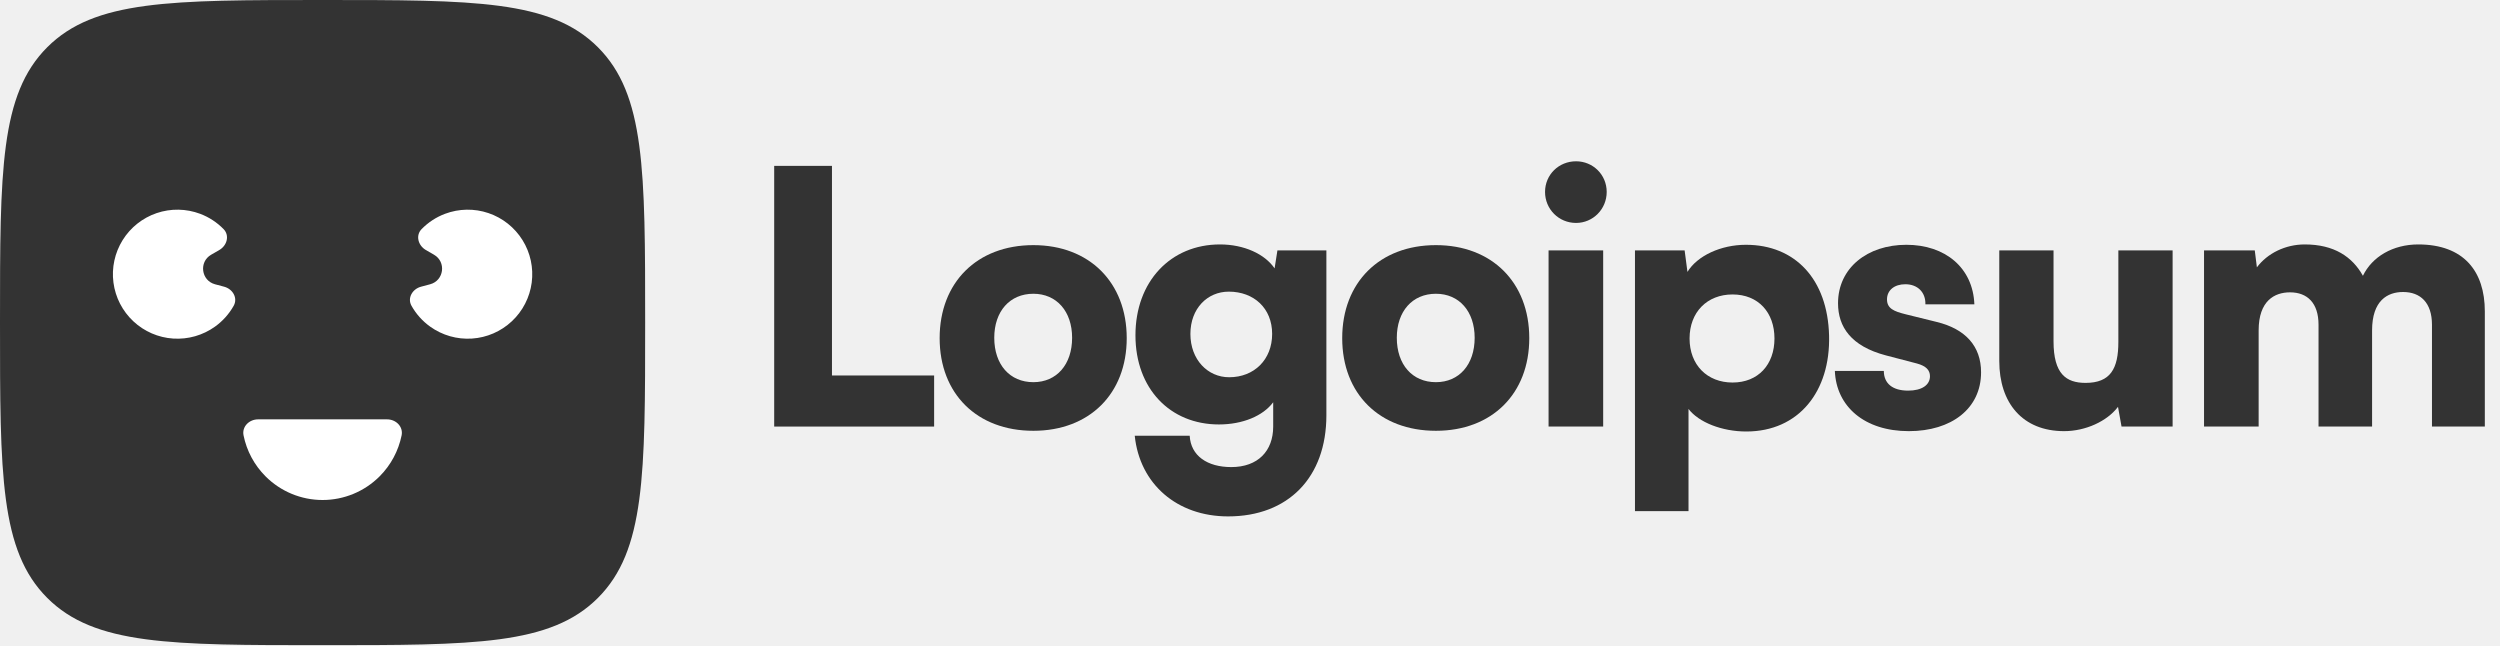
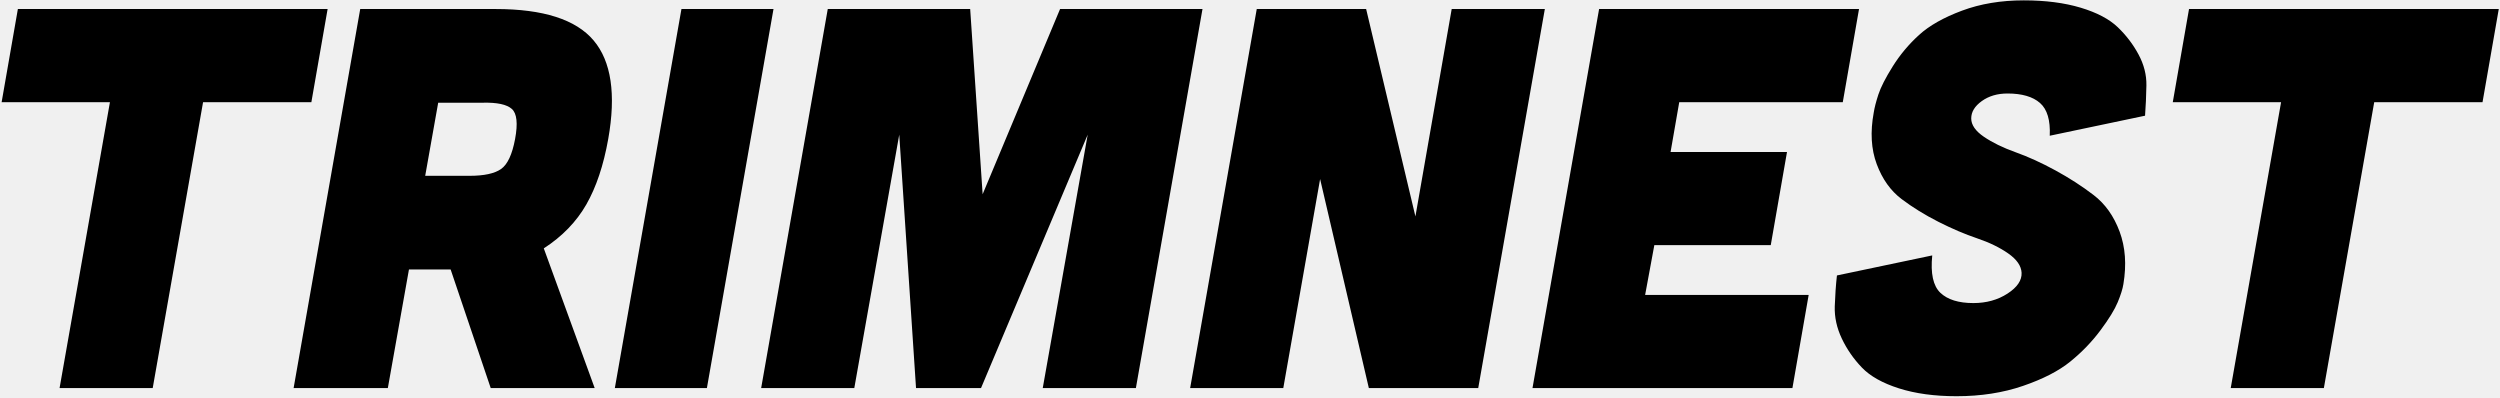
- <svg xmlns="http://www.w3.org/2000/svg" id="logo-34" width="155" height="40" viewBox="0 0 155 40" fill="none">
-   <path d="M51.582 10.284H48V26.447H57.916V23.28H51.582V10.284Z" class="ccustom" fill="#333" />
-   <path d="M58.258 20.965C58.258 24.416 60.574 26.709 64.069 26.709C67.541 26.709 69.857 24.416 69.857 20.965C69.857 17.514 67.541 15.198 64.069 15.198C60.574 15.198 58.258 17.514 58.258 20.965ZM61.644 20.943C61.644 19.305 62.605 18.213 64.069 18.213C65.51 18.213 66.471 19.305 66.471 20.943C66.471 22.603 65.51 23.695 64.069 23.695C62.605 23.695 61.644 22.603 61.644 20.943Z" class="ccustom" fill="#333" />
-   <path d="M70.398 20.79C70.398 24.088 72.538 26.316 75.574 26.316C77.038 26.316 78.305 25.792 78.938 24.94V26.447C78.938 27.954 77.999 28.959 76.339 28.959C74.854 28.959 73.827 28.26 73.761 27.015H70.354C70.66 30.008 72.975 32.017 76.142 32.017C79.877 32.017 82.236 29.593 82.236 25.748V15.526H79.2L79.025 16.64C78.414 15.745 77.125 15.155 75.64 15.155C72.582 15.155 70.398 17.448 70.398 20.79ZM73.805 20.703C73.805 19.13 74.854 18.082 76.186 18.082C77.737 18.082 78.873 19.108 78.873 20.703C78.873 22.297 77.759 23.389 76.208 23.389C74.876 23.389 73.805 22.297 73.805 20.703Z" class="ccustom" fill="#333" />
-   <path d="M83.217 20.965C83.217 24.416 85.532 26.709 89.027 26.709C92.5 26.709 94.815 24.416 94.815 20.965C94.815 17.514 92.5 15.198 89.027 15.198C85.532 15.198 83.217 17.514 83.217 20.965ZM86.602 20.943C86.602 19.305 87.563 18.213 89.027 18.213C90.468 18.213 91.429 19.305 91.429 20.943C91.429 22.603 90.468 23.695 89.027 23.695C87.563 23.695 86.602 22.603 86.602 20.943Z" class="ccustom" fill="#333" />
-   <path d="M97.715 13.822C98.763 13.822 99.615 12.97 99.615 11.9C99.615 10.83 98.763 10 97.715 10C96.645 10 95.793 10.83 95.793 11.9C95.793 12.97 96.645 13.822 97.715 13.822ZM96.011 26.447H99.397V15.526H96.011V26.447Z" class="ccustom" fill="#333" />
-   <path d="M101.368 31.689H104.688V25.355C105.321 26.185 106.763 26.753 108.27 26.753C111.524 26.753 113.49 24.263 113.403 20.812C113.315 17.295 111.284 15.177 108.248 15.177C106.697 15.177 105.234 15.854 104.622 16.858L104.447 15.526H101.368V31.689ZM104.753 20.987C104.753 19.349 105.845 18.256 107.418 18.256C109.012 18.256 110.017 19.37 110.017 20.987C110.017 22.603 109.012 23.717 107.418 23.717C105.845 23.717 104.753 22.625 104.753 20.987Z" class="ccustom" fill="#333" />
-   <path d="M113.761 22.996C113.848 25.202 115.596 26.731 118.348 26.731C120.991 26.731 122.826 25.333 122.826 23.084C122.826 21.467 121.865 20.397 120.073 19.96L118.13 19.48C117.431 19.305 116.994 19.13 116.994 18.562C116.994 17.994 117.452 17.623 118.13 17.623C118.894 17.623 119.396 18.125 119.375 18.868H122.411C122.323 16.596 120.598 15.177 118.195 15.177C115.771 15.177 113.958 16.618 113.958 18.802C113.958 20.266 114.766 21.467 116.928 22.035L118.85 22.537C119.418 22.69 119.658 22.952 119.658 23.324C119.658 23.87 119.156 24.219 118.304 24.219C117.321 24.219 116.797 23.761 116.797 22.996H113.761Z" class="ccustom" fill="#333" />
-   <path d="M127.974 26.731C129.307 26.731 130.639 26.119 131.316 25.224L131.535 26.447H134.702V15.526H131.338V21.205C131.338 22.843 130.858 23.739 129.307 23.739C128.105 23.739 127.319 23.193 127.319 21.161V15.526H123.955V22.384C123.955 24.984 125.397 26.731 127.974 26.731Z" class="ccustom" fill="#333" />
-   <path d="M140.036 26.447V20.484C140.036 18.649 141.019 18.125 141.98 18.125C143.05 18.125 143.749 18.781 143.749 20.135V26.447H147.069V20.484C147.069 18.628 148.03 18.104 148.991 18.104C150.061 18.104 150.782 18.759 150.782 20.135V26.447H154.059V19.305C154.059 16.815 152.748 15.155 149.93 15.155C148.358 15.155 147.069 15.919 146.501 17.099C145.846 15.919 144.71 15.155 142.897 15.155C141.696 15.155 140.582 15.701 139.927 16.575L139.796 15.526H136.65V26.447H140.036Z" class="ccustom" fill="#333" />
-   <path d="M0 20C0 10.572 0 5.858 2.929 2.929C5.858 0 10.572 0 20 0C29.428 0 34.142 0 37.071 2.929C40 5.858 40 10.572 40 20C40 29.428 40 34.142 37.071 37.071C34.142 40 29.428 40 20 40C10.572 40 5.858 40 2.929 37.071C0 34.142 0 29.428 0 20Z" class="ccustom" fill="#333" />
-   <path d="M24 26C24.552 26 25.01 26.452 24.9 26.993C24.706 27.949 24.235 28.835 23.535 29.535C22.598 30.473 21.326 31 20 31C18.674 31 17.402 30.473 16.465 29.535C15.764 28.835 15.293 27.949 15.1 26.993C14.99 26.452 15.448 26 16 26L24 26Z" class="ccompli2" fill="#fff" />
-   <path d="M26.102 17.776C25.569 17.919 25.242 18.477 25.513 18.959C25.797 19.466 26.191 19.908 26.67 20.251C27.422 20.79 28.338 21.052 29.262 20.991C30.185 20.931 31.059 20.552 31.734 19.919C32.41 19.287 32.845 18.44 32.966 17.522C33.087 16.605 32.886 15.674 32.397 14.888C31.908 14.102 31.162 13.51 30.286 13.212C29.41 12.915 28.457 12.93 27.591 13.256C27.04 13.464 26.545 13.789 26.139 14.205C25.753 14.6 25.924 15.224 26.402 15.5L26.909 15.793C27.681 16.238 27.529 17.394 26.668 17.625L26.102 17.776Z" class="ccompli2" fill="#fff" />
-   <path d="M13.898 17.776C14.431 17.919 14.758 18.477 14.488 18.959C14.203 19.466 13.809 19.908 13.33 20.251C12.578 20.79 11.662 21.052 10.739 20.991C9.815 20.931 8.941 20.552 8.266 19.919C7.59 19.287 7.155 18.44 7.034 17.522C6.913 16.605 7.115 15.674 7.603 14.888C8.092 14.102 8.838 13.51 9.714 13.212C10.591 12.915 11.543 12.93 12.409 13.256C12.961 13.464 13.456 13.789 13.862 14.205C14.248 14.6 14.076 15.224 13.598 15.5L13.091 15.793C12.319 16.238 12.472 17.394 13.332 17.625L13.898 17.776Z" class="ccompli2" fill="#fff" />
+ <svg xmlns="http://www.w3.org/2000/svg" width="831" height="132" viewBox="0 0 831 132">
+   <path id="trimnest" fill="#000000" fill-rule="evenodd" stroke="none" d="M 758.232 33.96 L 741.492 129 L 772.452 129 L 789.192 33.96 L 825.192 33.96 L 830.592 3 L 727.632 3 L 722.232 33.96 Z M 713.016 38.46 L 681.336 45.12 C 681.576 39.96 680.496 36.33 678.096 34.23 C 675.696 32.13 672.096 31.08 667.296 31.08 C 663.936 31.08 661.086 31.92 658.746 33.6 C 656.406 35.28 655.236 37.2 655.236 39.36 C 655.236 41.52 656.646 43.56 659.466 45.48 C 662.286 47.4 665.796 49.11 669.996 50.61 C 674.196 52.11 678.606 54.12 683.226 56.64 C 687.846 59.16 692.076 61.89 695.916 64.83 C 699.756 67.77 702.636 71.82 704.556 76.98 C 706.476 82.14 706.896 87.96 705.816 94.44 C 705.576 96 704.946 98.01 703.926 100.47 C 702.906 102.93 700.986 106.05 698.166 109.83 C 695.346 113.61 692.016 117.06 688.176 120.18 C 684.336 123.3 679.086 126 672.426 128.28 C 665.766 130.56 658.416 131.7 650.376 131.7 C 643.056 131.7 636.666 130.83 631.206 129.09 C 625.746 127.35 621.636 125.04 618.876 122.16 C 616.116 119.28 613.896 116.07 612.216 112.53 C 610.536 108.99 609.756 105.42 609.876 101.82 C 609.996 98.22 610.236 94.8 610.596 91.56 L 642.276 84.9 C 641.676 90.9 642.576 95.04 644.976 97.32 C 647.376 99.6 651.036 100.74 655.956 100.74 C 660.276 100.74 664.056 99.69 667.296 97.59 C 670.536 95.49 672.096 93.18 671.976 90.66 C 671.856 88.38 670.386 86.25 667.566 84.27 C 664.746 82.29 661.296 80.61 657.216 79.23 C 653.136 77.85 648.846 76.02 644.346 73.74 C 639.846 71.46 635.766 68.94 632.106 66.18 C 628.446 63.42 625.686 59.55 623.826 54.57 C 621.966 49.59 621.636 43.86 622.836 37.38 C 623.076 35.82 623.586 33.84 624.366 31.44 C 625.146 29.04 626.736 25.92 629.136 22.08 C 631.536 18.24 634.446 14.76 637.866 11.64 C 641.286 8.52 646.056 5.82 652.176 3.54 C 658.296 1.26 665.136 0.12 672.696 0.12 C 679.896 0.12 686.196 0.93 691.596 2.55 C 696.996 4.17 701.106 6.33 703.926 9.03 C 706.746 11.73 709.056 14.76 710.856 18.12 C 712.656 21.48 713.526 24.9 713.466 28.38 C 713.406 31.86 713.256 35.22 713.016 38.46 Z M 226.512 3 L 257.112 3 L 234.972 129 L 204.372 129 L 226.512 3 Z M 322.488 3 L 275.148 3 L 253.008 129 L 283.968 129 L 298.908 44.76 L 304.488 129 L 326.088 129 L 361.548 44.76 L 346.608 129 L 377.568 129 L 399.708 3 L 352.368 3 L 326.628 64.56 L 322.488 3 Z M 417.744 3 L 454.104 3 L 470.484 71.94 L 482.544 3 L 513.504 3 L 491.364 129 L 455.004 129 L 438.804 59.52 L 426.564 129 L 395.604 129 L 417.744 3 Z M 617.94 3 L 531.54 3 L 509.4 129 L 595.8 129 L 601.2 98.04 L 546.84 98.04 L 549.9 81.48 L 588.6 81.48 L 594 50.52 L 555.3 50.52 L 558.18 33.96 L 612.54 33.96 L 617.94 3 Z M 19.8 129 L 36.54 33.96 L 0.54 33.96 L 5.94 3 L 108.9 3 L 103.5 33.96 L 67.5 33.96 L 50.76 129 L 19.8 129 Z M 197.676 129 L 180.756 82.56 C 186.876 78.6 191.586 73.74 194.886 67.98 C 198.186 62.22 200.616 54.96 202.176 46.2 C 204.816 31.32 203.196 20.4 197.316 13.44 C 191.436 6.48 180.576 3 164.736 3 L 119.736 3 L 97.596 129 L 128.916 129 L 135.936 89.58 L 149.796 89.58 L 163.116 129 L 197.676 129 Z M 145.656 34.14 L 160.416 34.14 C 165.216 34.02 168.456 34.71 170.136 36.21 C 171.816 37.71 172.176 41.04 171.216 46.2 C 170.256 51.36 168.696 54.69 166.536 56.19 C 164.376 57.69 160.896 58.44 156.096 58.44 L 141.336 58.44 L 145.656 34.14 Z" />
</svg>
